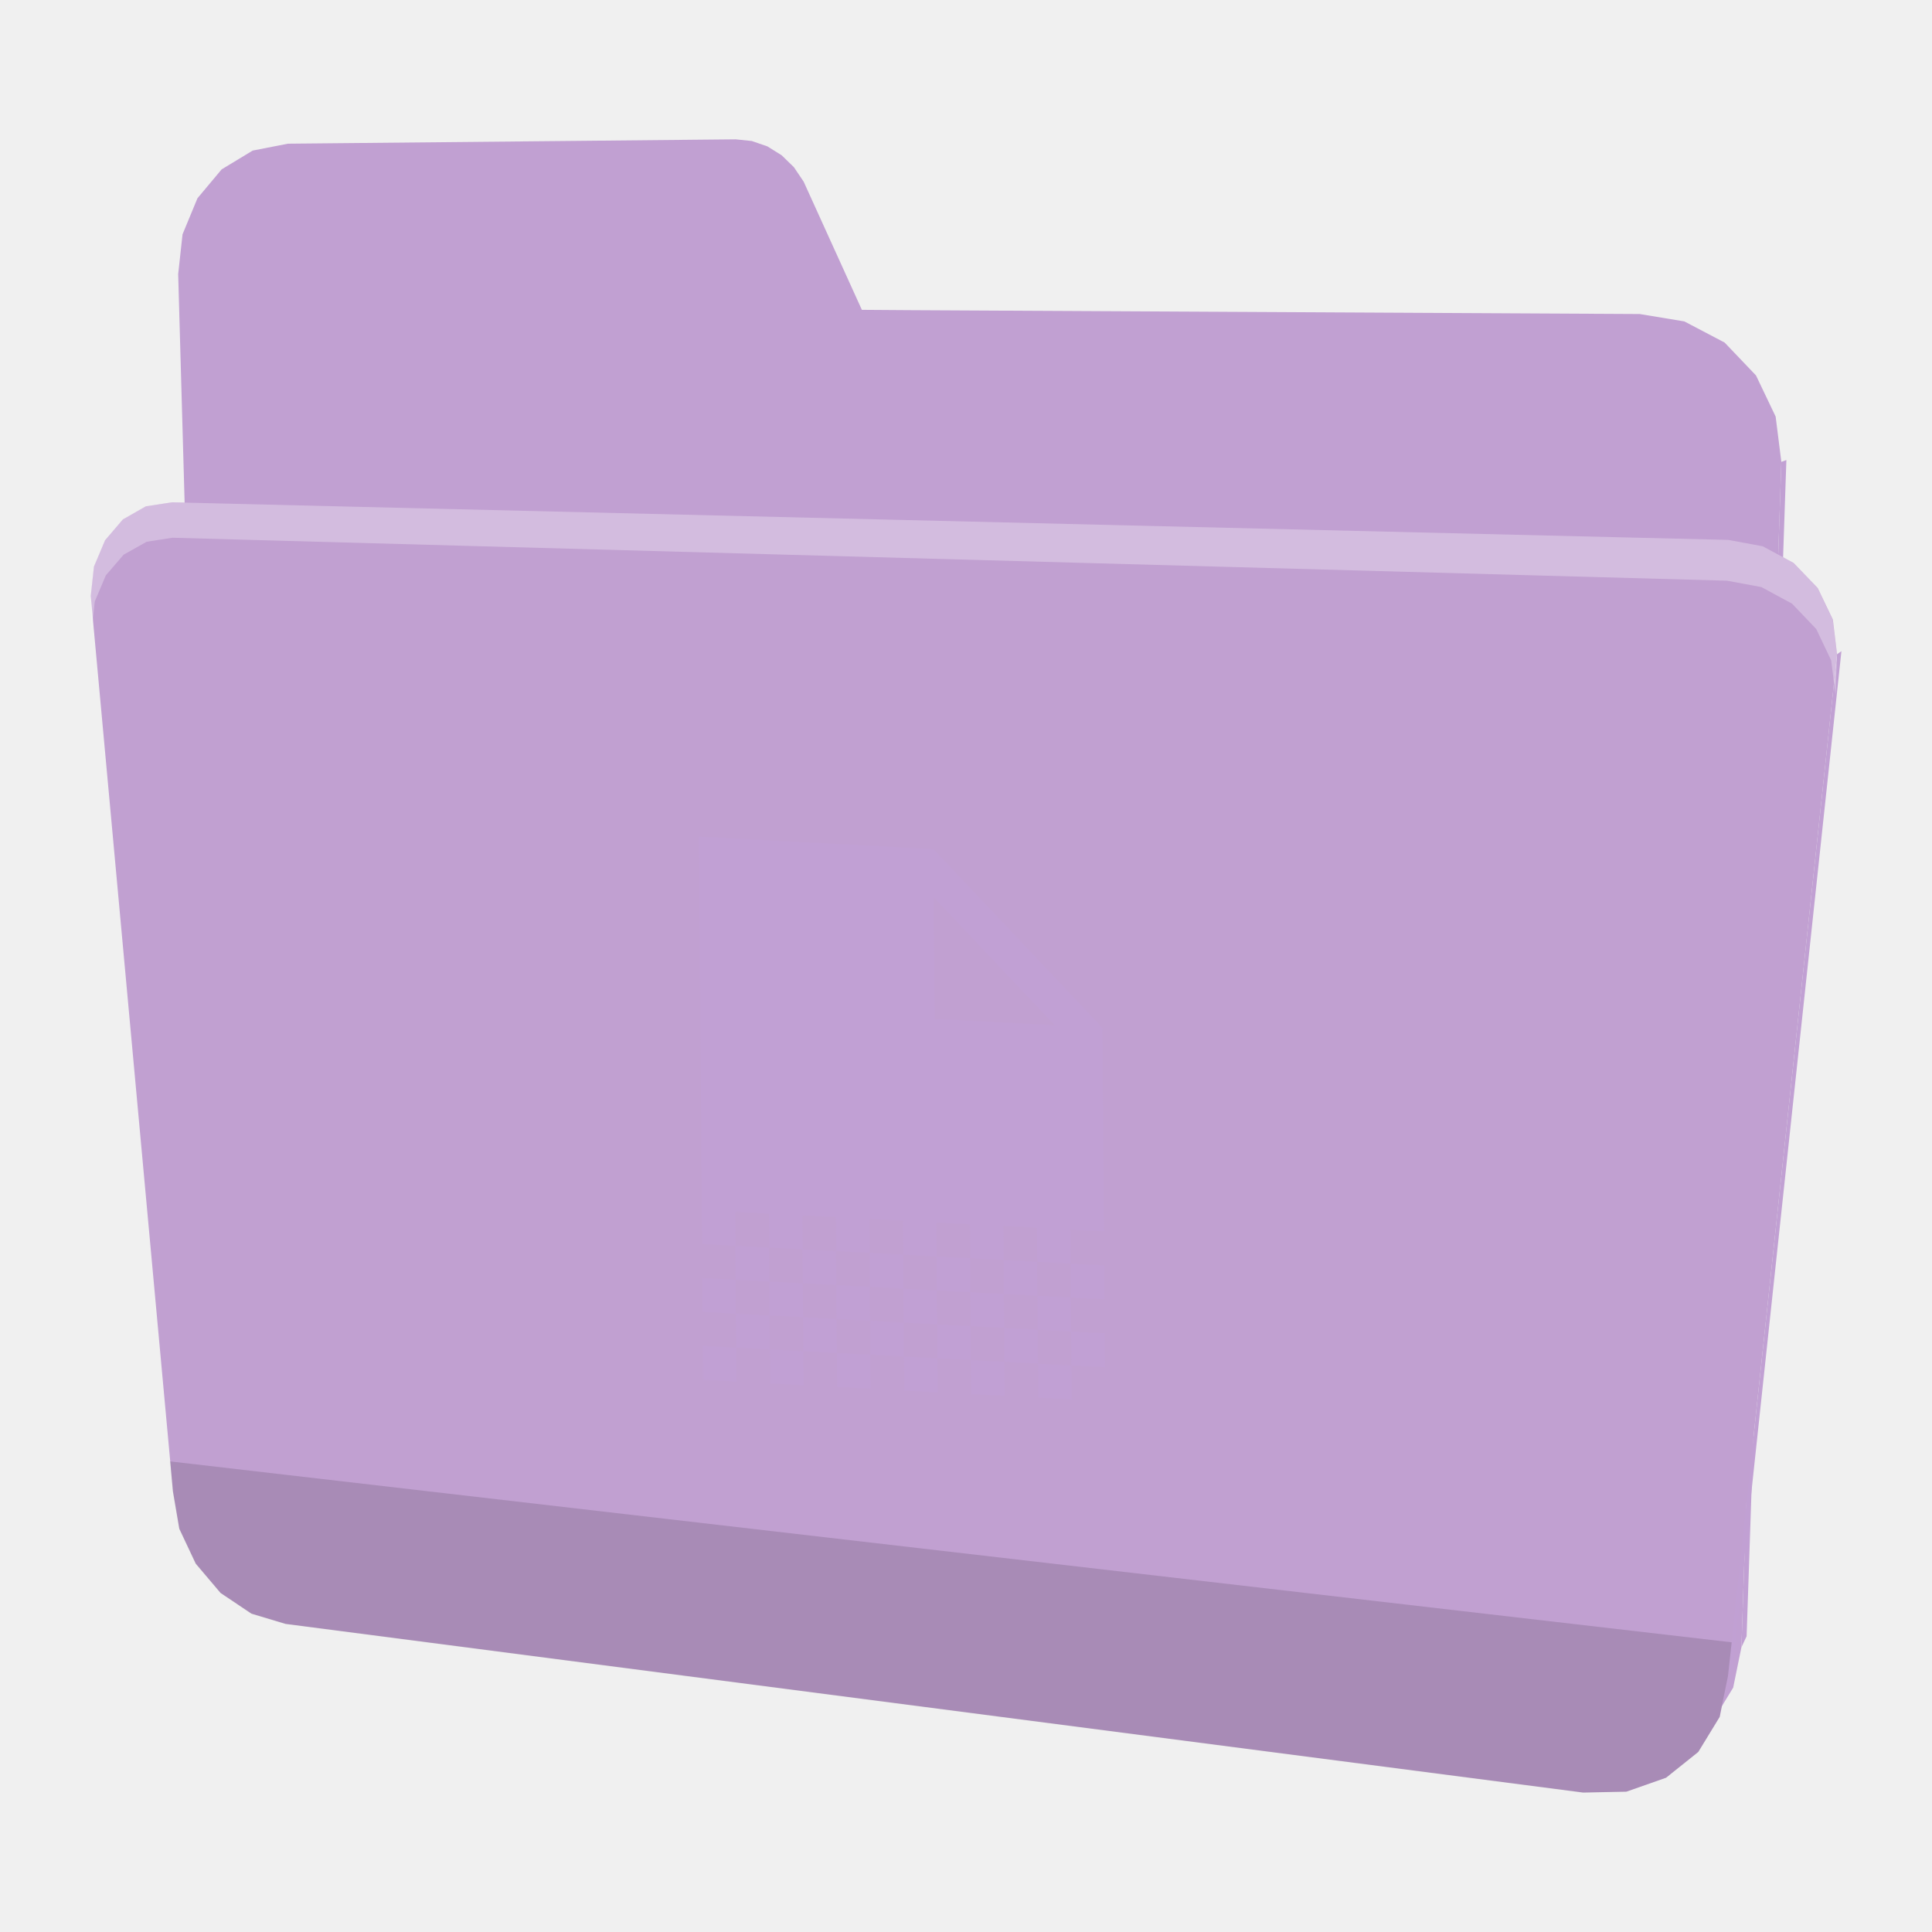
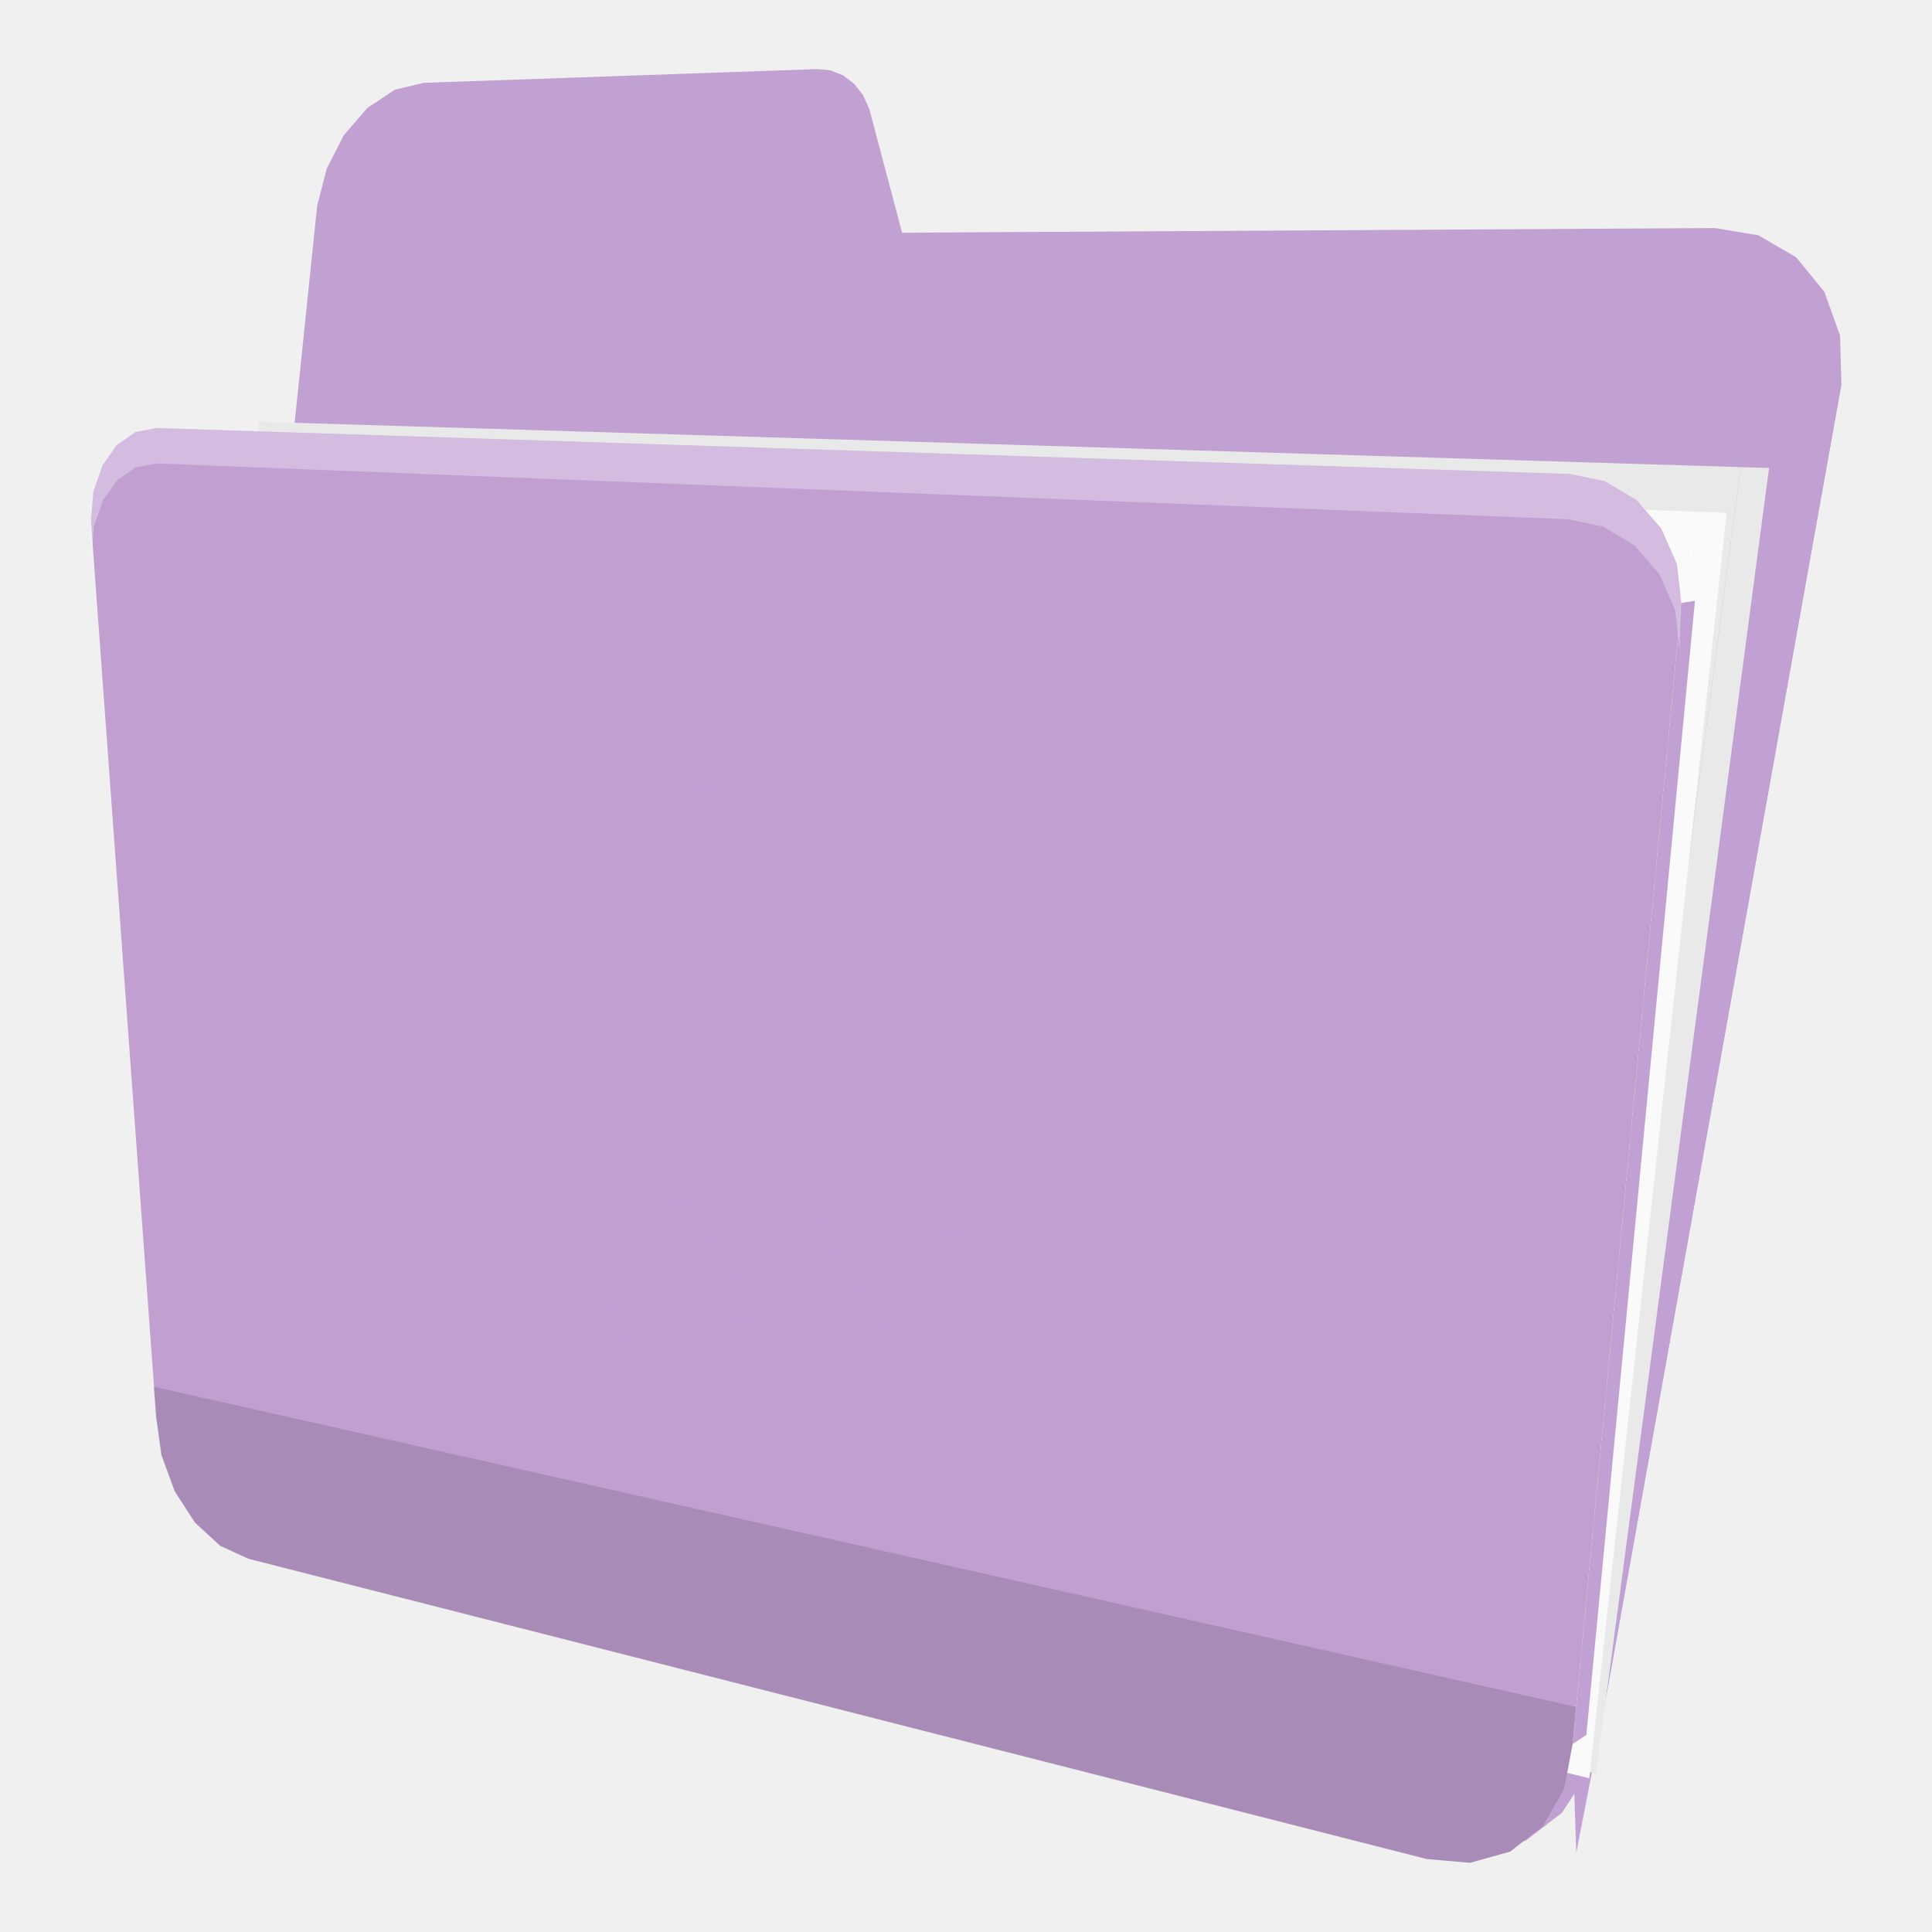
<svg xmlns="http://www.w3.org/2000/svg" width="32" height="32" viewBox="0 0 32 32" version="1.1">
-   <g transform="matrix(0.27796 0 0 0.27796 15.0869 14.6936)" stroke-linejoin="round">
-     <path fill="#c1a0d3" d="M49.49 45.30 L51.87 -25.34 L52.17 -25.45 L49.80 44.64 Z" />
-     <path fill="#c1a0d2" d="M-35.06 42.46 L-37.06 41.87 L-38.87 40.66 L-40.33 38.95 L-41.28 36.90 L-41.65 34.71 L-43.66 -36.53 L-43.40 -38.90 L-42.51 -41.05 L-41.07 -42.77 L-39.22 -43.89 L-37.12 -44.30 L-10.44 -44.56 L-10.44 -44.56 L-9.48 -44.46 L-8.55 -44.14 L-7.70 -43.61 L-6.97 -42.90 L-6.39 -42.04 L-2.92 -34.40 L-0.09 -34.38 L43.43 -34.15 L46.09 -33.71 L48.49 -32.45 L50.36 -30.49 L51.53 -28.04 L51.87 -25.34 L49.49 45.30 L49.00 47.70 L47.75 49.75 L45.86 51.26 L43.54 52.08 L41.01 52.14 Z" />
-     <path fill="#c1a0d3" d="M55.19 -13.88 L48.69 47.00 L48.98 46.38 L55.45 -14.06 Z" />
-     <path fill="#c1a0d1" d="M-48.87 -17.35 L-48.68 -19.10 L-48.02 -20.67 L-46.96 -21.91 L-45.59 -22.69 L-44.04 -22.93 L48.71 -20.69 L50.76 -20.31 L52.60 -19.32 L54.04 -17.82 L54.94 -15.94 L55.19 -13.88 L48.69 47.00 L48.20 49.44 L46.92 51.53 L45.00 53.07 L42.64 53.90 L40.06 53.95 L-37.26 43.90 L-39.29 43.29 L-41.13 42.06 L-42.61 40.31 L-43.59 38.23 L-43.97 36.00 Z" />
-     <path fill="#000" fill-opacity="0.13" d="M-44.14 34.22 L48.91 45.00 L48.69 47.01 L48.19 49.45 L46.92 51.54 L45.00 53.07 L42.63 53.90 L40.06 53.96 L-37.27 43.91 L-39.30 43.30 L-41.14 42.06 L-42.62 40.32 L-43.60 38.24 L-43.98 36.01 Z" />
-     <path fill="#fff" fill-opacity="0.3" d="M-48.88 -17.35 L-48.69 -19.10 L-48.04 -20.67 L-46.98 -21.91 L-45.60 -22.69 L-44.06 -22.93 L48.71 -20.69 L50.76 -20.31 L52.60 -19.32 L54.04 -17.81 L54.93 -15.93 L55.19 -13.88 L55.10 -11.45 L54.84 -13.51 L53.95 -15.38 L52.51 -16.89 L50.68 -17.88 L48.63 -18.26 L-44.00 -20.82 L-45.54 -20.58 L-46.91 -19.81 L-47.97 -18.58 L-48.63 -17.02 L-48.82 -15.27 Z" />
-     <g transform="matrix(2.90331 0.15412 0.0245 2.94237 -2567.884 -1616.405)">
+   <g transform="matrix(0.29157 0 0 0.29157 13.2796 13.8336)" stroke-linejoin="round">
+     <path fill="#c1a0d2" d="M-30.51 40.77 L-32.05 40.01 L-33.32 38.64 L-34.22 36.79 L-34.65 34.63 L-34.59 32.39 L-27.53 -35.74 L-26.99 -37.85 L-26.01 -39.77 L-24.67 -41.32 L-23.11 -42.35 L-21.47 -42.74 L0.86 -43.52 L0.86 -43.52 L1.63 -43.45 L2.34 -43.17 L2.96 -42.70 L3.47 -42.06 L3.83 -41.28 L5.70 -34.22 L8.05 -34.24 L51.87 -34.49 L54.34 -34.08 L56.49 -32.83 L58.09 -30.87 L58.98 -28.39 L59.06 -25.62 L45.41 50.54 L44.66 53.27 L43.19 55.53 L41.15 57.10 L38.77 57.82 L36.28 57.65 Z" />
+     <path fill="#c1a0d3" d="M49.96 -13.19 L43.79 51.63 L44.00 57.79 L45.41 50.54 L59.06 -25.62 Z" />
+     <path fill="#E9E9E9" d="M-34.26 34.67 L-30.83 -23.49 L53.34 -20.91 L43.58 52.95 Z" />
+     <path fill="#E9E9E9" d="M43.58 52.95 L53.34 -20.91 L54.95 -20.86 L45.12 53.31 Z" />
+     <path fill="#FAFAFA" d="M-34.74 34.83 L-33.94 -21.57 L50.91 -18.37 L43.20 53.20 Z" />
+     <path fill="#FAFAFA" d="M43.20 53.20 L50.91 -18.37 L52.54 -18.31 L44.74 53.57 Z" />
+     <path fill="#c1a0d3" d="M49.96 -13.19 L43.79 51.63 L44.57 51.11 L50.74 -13.32 Z" />
+     <path fill="#c1a0d1" d="M-40.38 -17.87 L-40.24 -19.52 L-39.73 -21.00 L-38.91 -22.17 L-37.85 -22.90 L-36.66 -23.13 L43.62 -20.52 L45.61 -20.11 L47.41 -19.04 L48.82 -17.42 L49.71 -15.40 L49.96 -13.19 L43.79 51.63 L43.31 54.20 L42.09 56.30 L40.24 57.74 L37.97 58.37 L35.52 58.16 L-31.43 41.10 L-33.03 40.37 L-34.47 39.04 L-35.62 37.26 L-36.37 35.20 L-36.67 33.05 Z" />
+     <path fill="#000" fill-opacity="0.13" d="M-36.81 31.33 L43.99 49.52 L43.78 51.64 L43.30 54.20 L42.08 56.31 L40.23 57.74 L37.96 58.38 L35.51 58.17 L-31.44 41.11 L-33.04 40.37 L-34.48 39.05 L-35.63 37.27 L-36.39 35.21 L-36.68 33.05 Z" />
+     <path fill="#fff" fill-opacity="0.3" d="M-40.40 -17.87 L-40.25 -19.52 L-39.75 -21.00 L-38.93 -22.17 L-37.87 -22.90 L-36.68 -23.13 L43.61 -20.52 L45.60 -20.11 L47.39 -19.04 L48.81 -17.42 L49.69 -15.40 L49.95 -13.19 L49.87 -10.59 L49.61 -12.80 L48.73 -14.82 L47.32 -16.45 L45.53 -17.53 L43.54 -17.95 L-36.63 -21.12 L-37.83 -20.90 L-38.88 -20.18 L-39.70 -19.02 L-40.21 -17.55 L-40.35 -15.90 Z" />
+     <g transform="matrix(2.48998 0.23174 0.02033 2.91152 -2202.583 -1669.292)">
      <defs>
        <g transform="translate(366,90.00027)" style="display:inline" id="m-folder_32">
          <g id="m-g841" transform="matrix(0.999979,0,0,1,-0.9999584,14.99973)">
            <rect style="opacity:0.2" width="28" height="18" x="2" y="11" rx="1.4" ry="1.4" id="m-rect2-3" />
            <path style="fill:#c89e6b;fill-opacity:1" d="M 2,22.6 C 2,23.376 2.624,24 3.4,24 H 28.6 C 29.376,24 30,23.376 30,22.6 V 7.4 C 30,6.624 29.376,6 28.6,6 H 16 C 13.9,6 13.2,3 11.1,3 H 3.4 C 2.624,3 2,3.624 2,4.4" id="m-path4-6" />
            <rect style="opacity:0.2" width="28" height="18" x="2" y="9" rx="1.4" ry="1.4" id="m-rect6-7" />
            <rect style="fill:#e8e8e8" width="24" height="11" x="4" y="8" rx="1.4" ry="1.4" id="m-rect8-5" />
            <g id="m-g829-5-6" transform="matrix(0.6999705,0,0,0.6922934,-0.7992932,-1.07651)">
              <rect style="fill:#eeca8f" width="40" height="26" x="4" y="16" rx="2" ry="2" id="m-rect10-35-3" />
            </g>
            <path style="opacity:0.1;fill:#ffffff" d="M 3.4,3 C 2.625,3 2,3.625 2,4.4 v 1 C 2,4.625 2.625,4 3.4,4 H 11.1 c 2.1,0 2.8,3 4.9,3 H 28.6 C 29.375,7 30,7.625 30,8.4 v -1 C 30,6.625 29.375,6 28.6,6 H 16 C 13.9,6 13.2,3 11.1,3 Z" id="m-path12-6" />
          </g>
          <rect y="15" x="-1" height="32" width="32" id="m-rect4141-0-7" style="opacity:1;fill:none;fill-opacity:1;stroke:none;stroke-width:1;stroke-linecap:butt;stroke-linejoin:miter;stroke-miterlimit:4;stroke-dasharray:none;stroke-dashoffset:0;stroke-opacity:1" />
        </g>
      </defs>
      <g id="m-folder-templates_32" transform="translate(10,10)">
        <path style="color:#000000;display:inline;overflow:visible;visibility:visible;fill:#c1a0d4;fill-opacity:1;fill-rule:nonzero;stroke:none;stroke-width:0.688;marker:none;enable-background:accumulate" d="m 865.875,492.455 v 8.25 h 0.688 v -0.688 h 0.688 v 0.688 h 0.688 v -0.688 h 0.688 v 0.688 h 0.688 v -0.688 H 870 v 0.688 h 0.688 v -0.688 h 0.688 v 0.688 h 0.688 v -0.688 h 0.688 v 0.688 h 0.688 v -0.688 h 0.688 v -4.125 l -3.438,-3.438 z m 7.562,8.25 v 0.688 h 0.688 v -0.688 z m 0,0.688 H 872.75 v 0.687 h 0.688 z m 0,0.687 v 0.688 h 0.688 v -0.688 z m 0,0.688 H 872.75 v 0.688 h 0.688 z m -0.688,0 v -0.688 h -0.688 v 0.688 z m -0.688,0 h -0.688 v 0.688 h 0.688 z m -0.688,0 v -0.688 h -0.688 v 0.688 z m -0.688,0 H 870 v 0.688 h 0.688 z m -0.688,0 v -0.688 h -0.688 v 0.688 z m -0.688,0 h -0.688 v 0.688 h 0.688 z m -0.688,0 v -0.688 h -0.688 v 0.688 z m -0.688,0 H 867.25 v 0.688 h 0.688 z m -0.688,0 v -0.688 h -0.688 v 0.688 z m -0.688,0 h -0.688 v 0.688 h 0.688 z m 0,-0.688 v -0.687 h -0.688 v 0.687 z m 0,-0.687 h 0.688 v -0.688 h -0.688 z m 0.688,0 v 0.687 h 0.688 v -0.687 z m 0.688,0 h 0.688 v -0.688 h -0.688 z m 0.688,0 v 0.687 h 0.688 v -0.687 z m 0.688,0 H 870 v -0.688 h -0.688 z m 0.688,0 v 0.687 h 0.688 v -0.687 z m 0.688,0 h 0.688 v -0.688 h -0.688 z m 0.688,0 v 0.687 h 0.688 v -0.687 z m 0.688,0 h 0.688 v -0.688 h -0.688 z m -1.375,-7.965 2.465,2.465 h -2.465 z" id="m-path3028-3-6-3-6-9" />
      </g>
    </g>
  </g>
</svg>
